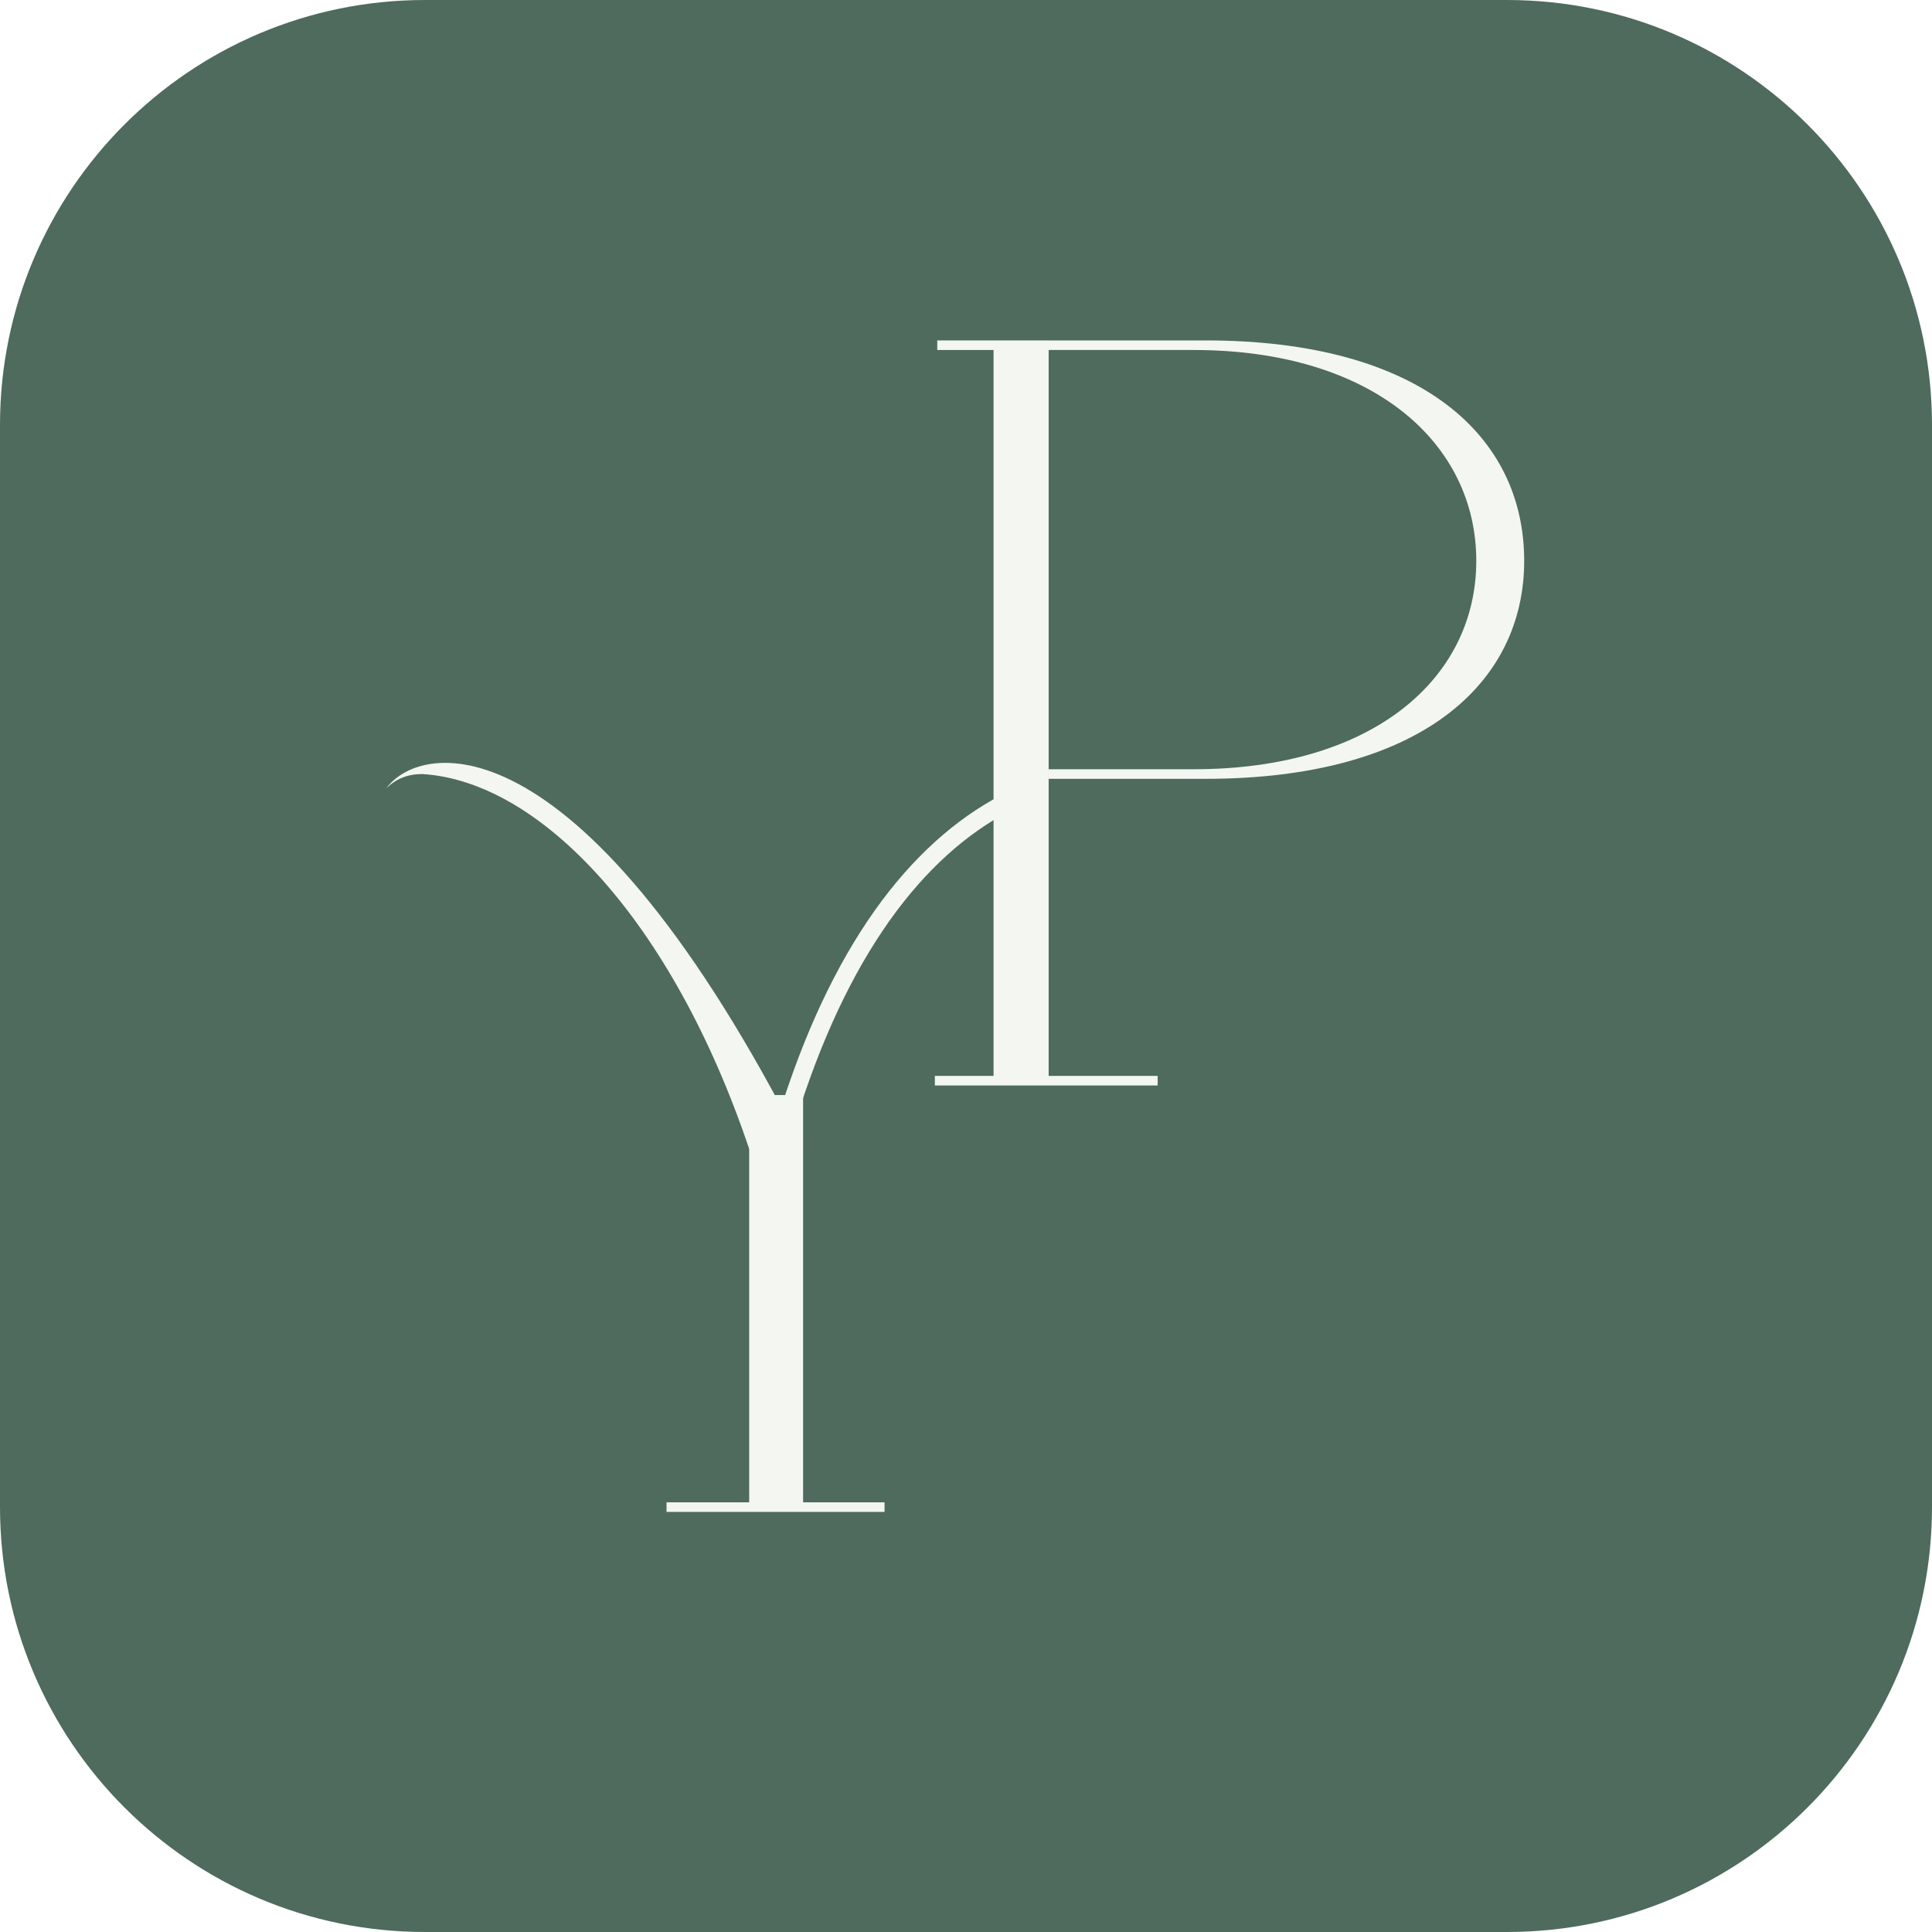
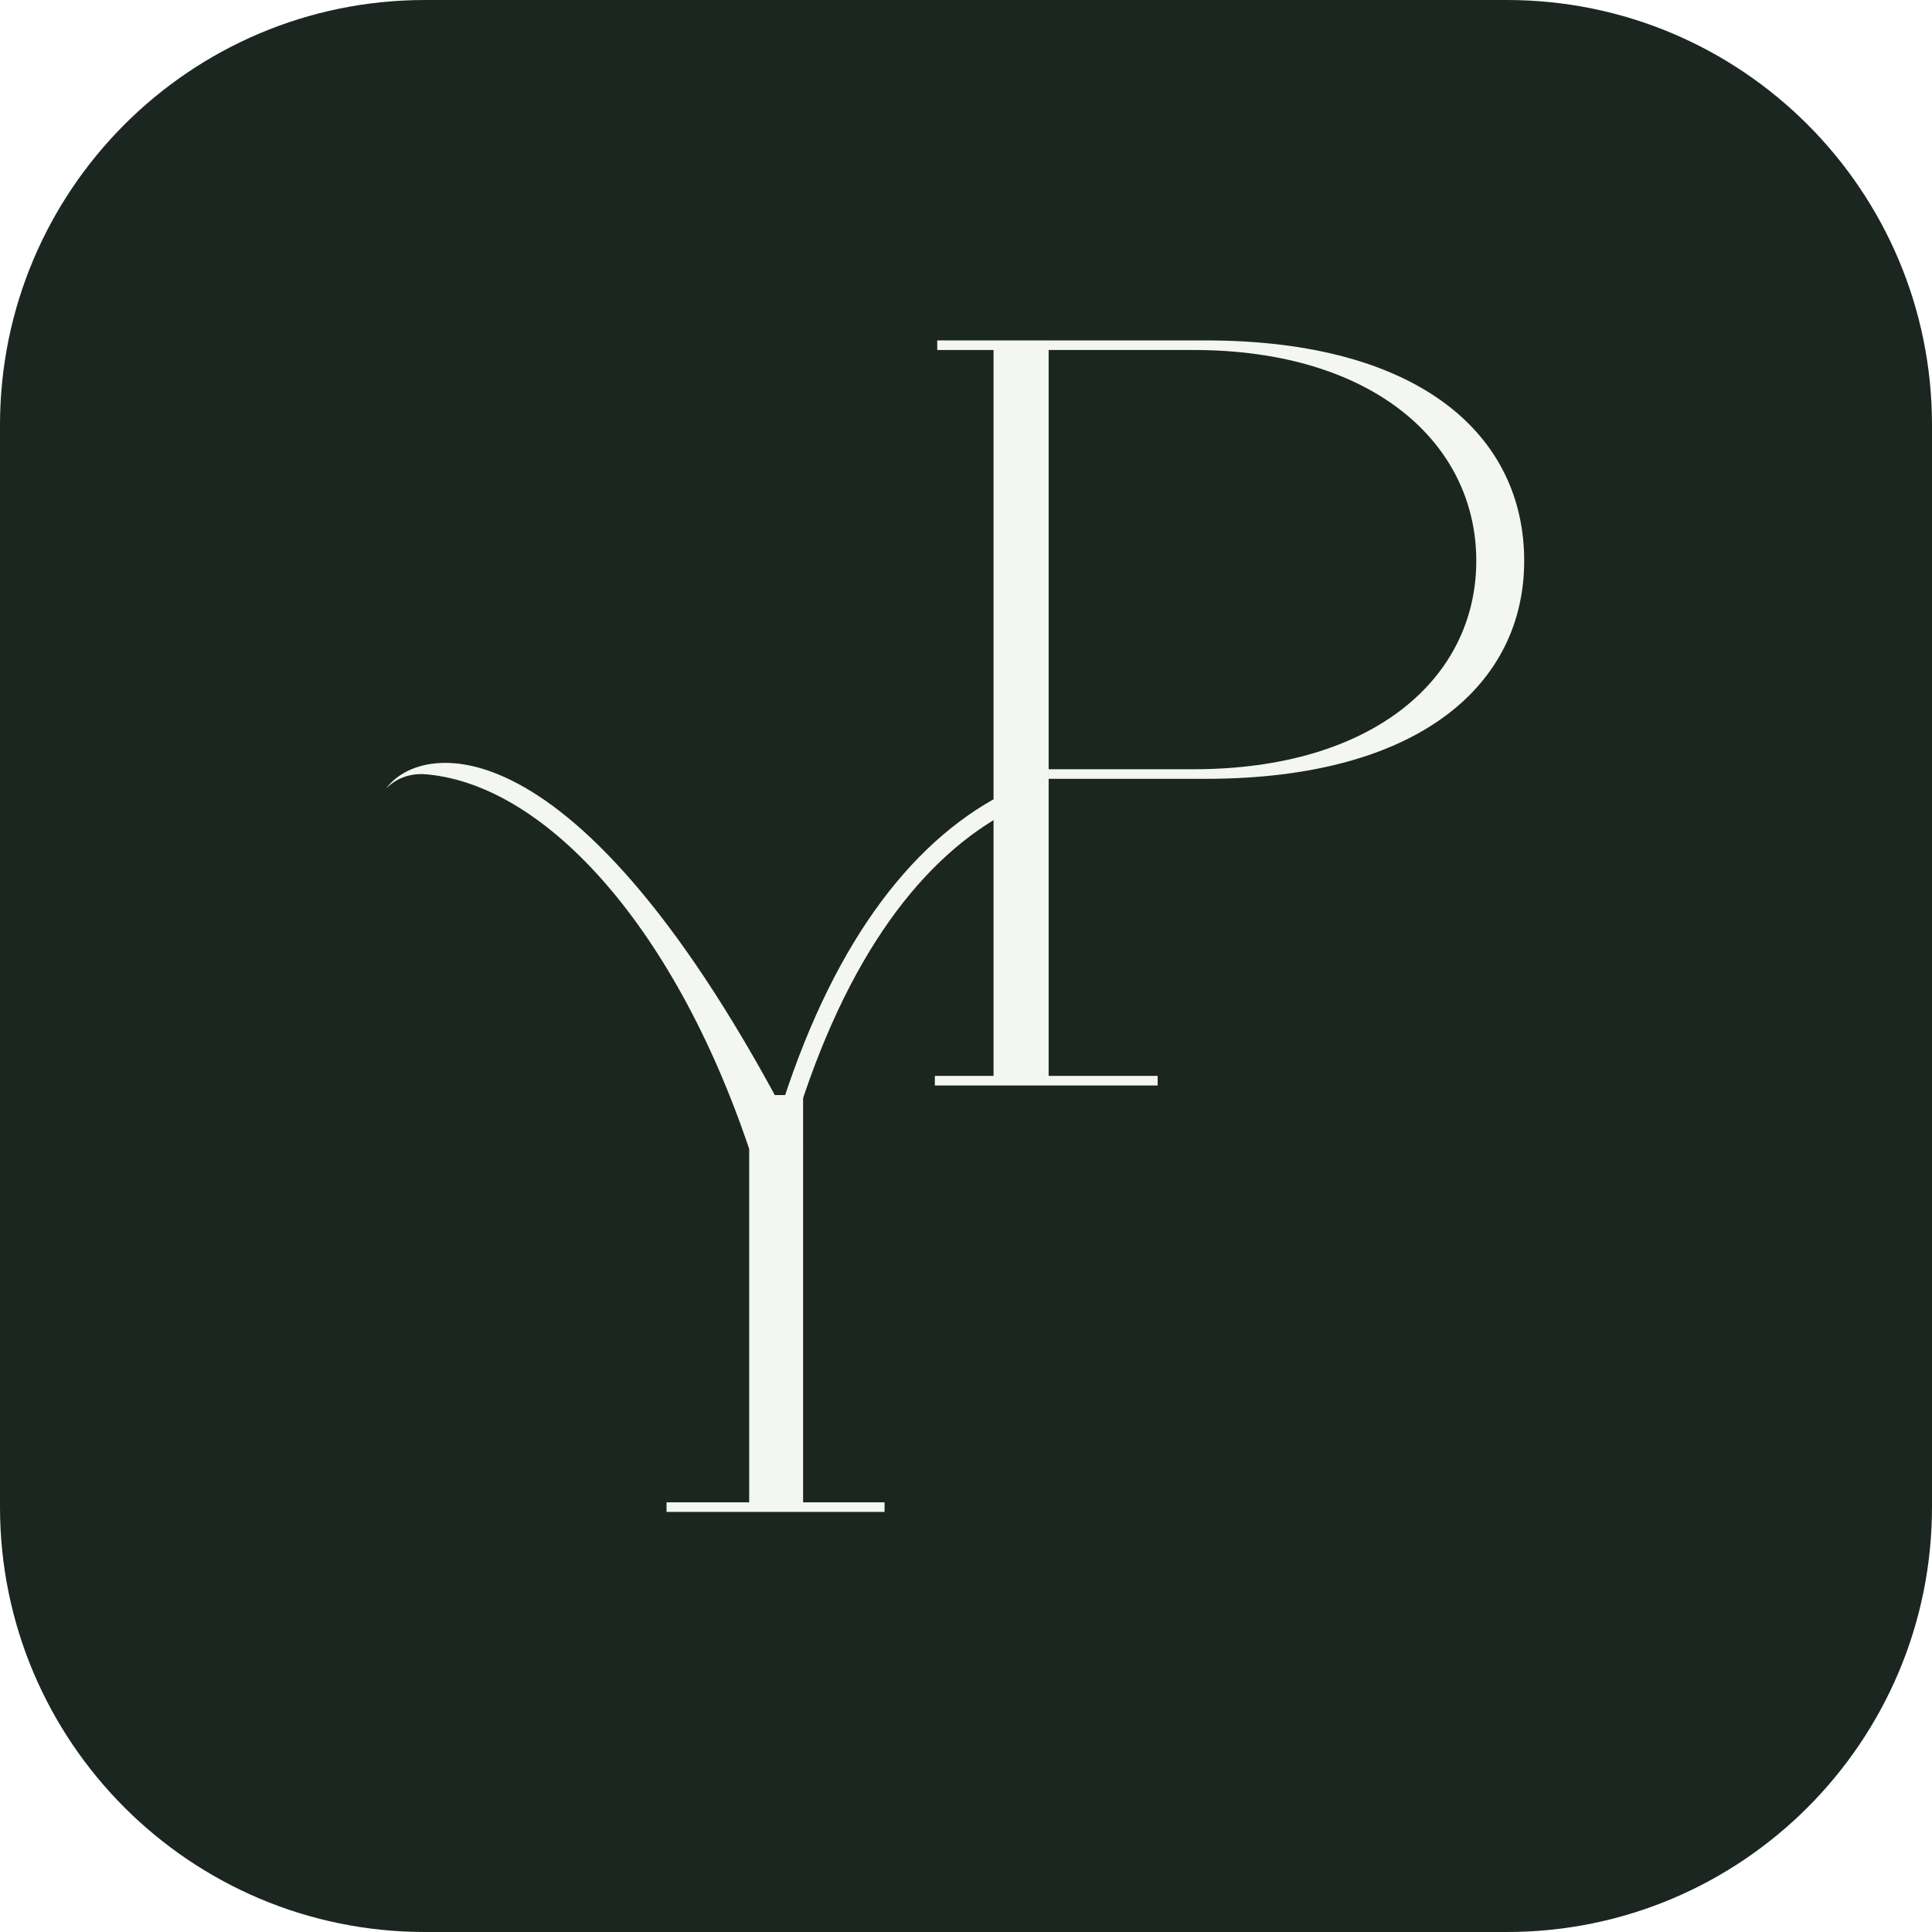
<svg xmlns="http://www.w3.org/2000/svg" viewBox="0 0 100 100">
-   <rect width="100" height="100" rx="22" fill="#4e6b5d" />
+   <rect width="100" height="100" rx="22" fill="#1c2621" />
  <g transform="translate(19 17) scale(0.62)">
    <g fill="#f4f6f2">
      <rect x="52.3" y="1.4" width="4.6" height="61.4" />
      <rect x="47.6" y="1" width="9.3" height="0.8" />
      <rect x="47.4" y="62.4" width="18.6" height="0.8" />
      <path d="M56.9 1 H70 C88 1 96.6 9 96.6 19.4 C96.6 29.6 88 37.6 70 37.6 H56.9 V36.8 H69 C84 36.8 92.6 29.2 92.6 19.4 C92.6 9.6 84 1.8 69 1.8 H56.9 Z" />
      <path d="M1.6 38.4 C4.5 34.4 18 32.2 36.4 68.5 H31.9 C25.5 49.5 14.5 37.8 4.6 37.2 C3.4 37.2 2.4 37.6 1.6 38.4 Z" />
      <rect x="31.9" y="64" width="4.5" height="34.4" />
      <rect x="25" y="98" width="18.2" height="0.8" />
    </g>
    <path d="M34.6 67.5 C38.8 53 45.2 44.2 52.6 40" fill="none" stroke="#f4f6f2" stroke-width="1.5" stroke-linecap="round" />
  </g>
</svg>
